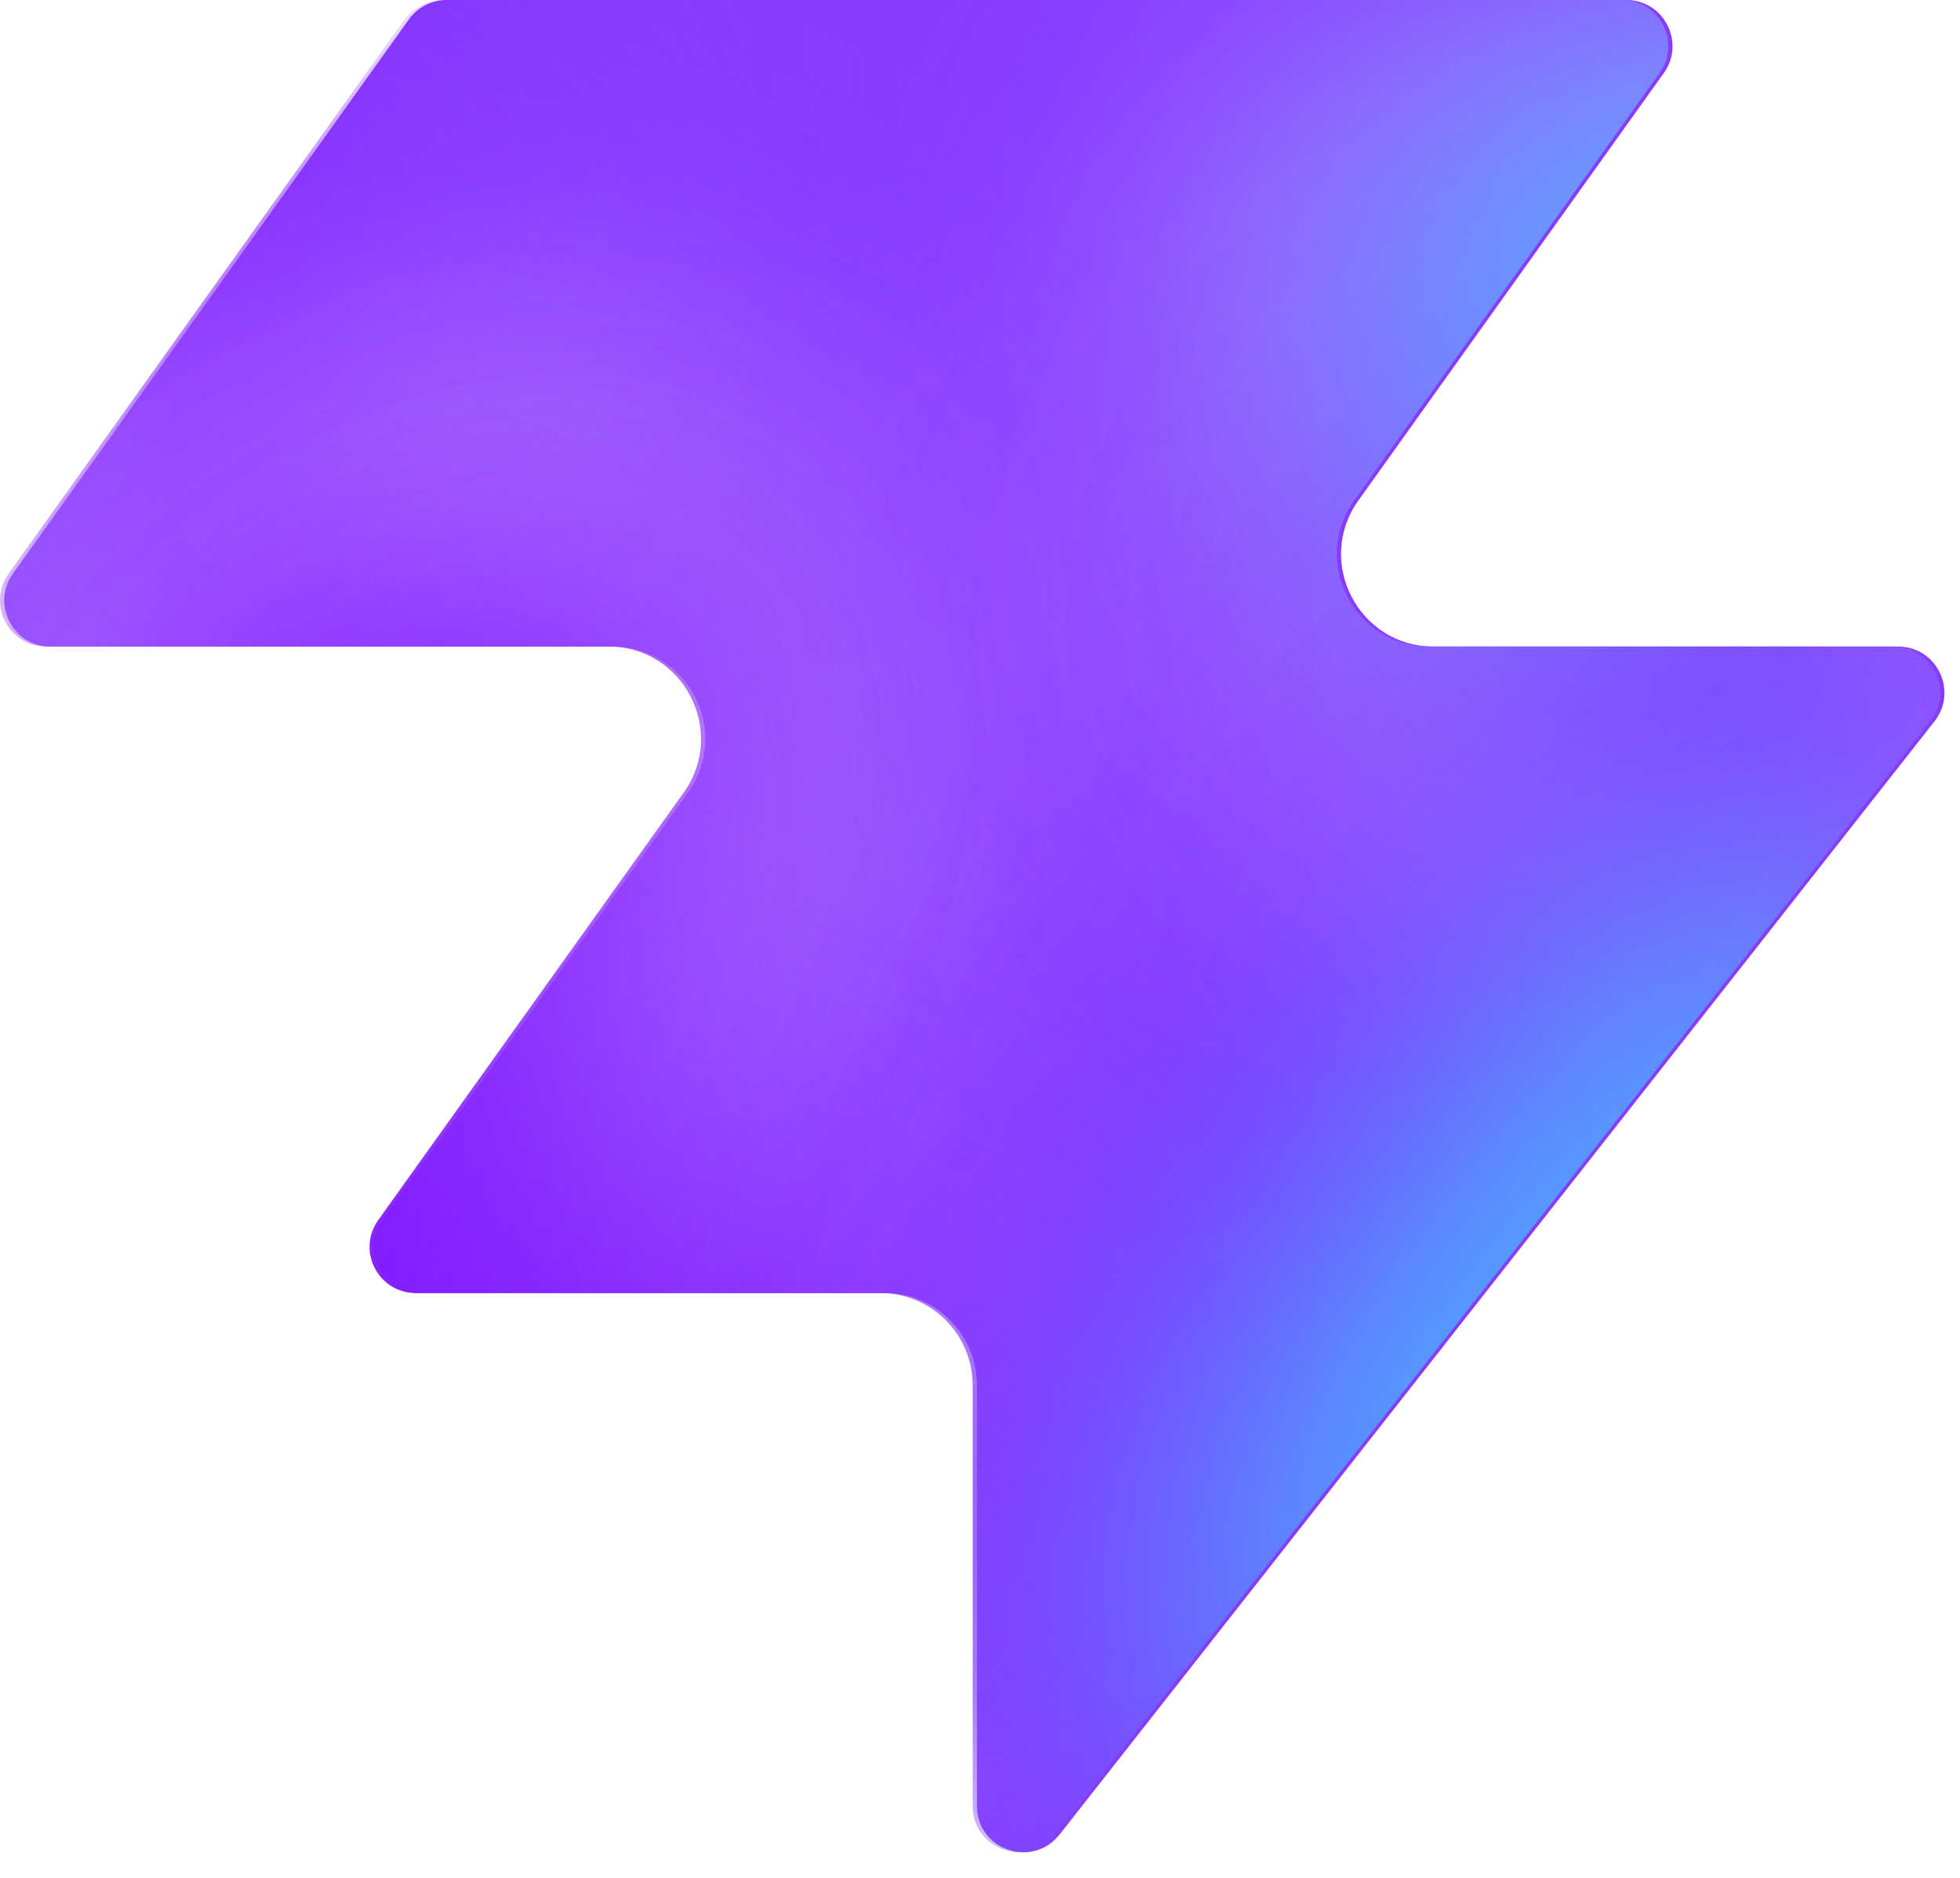
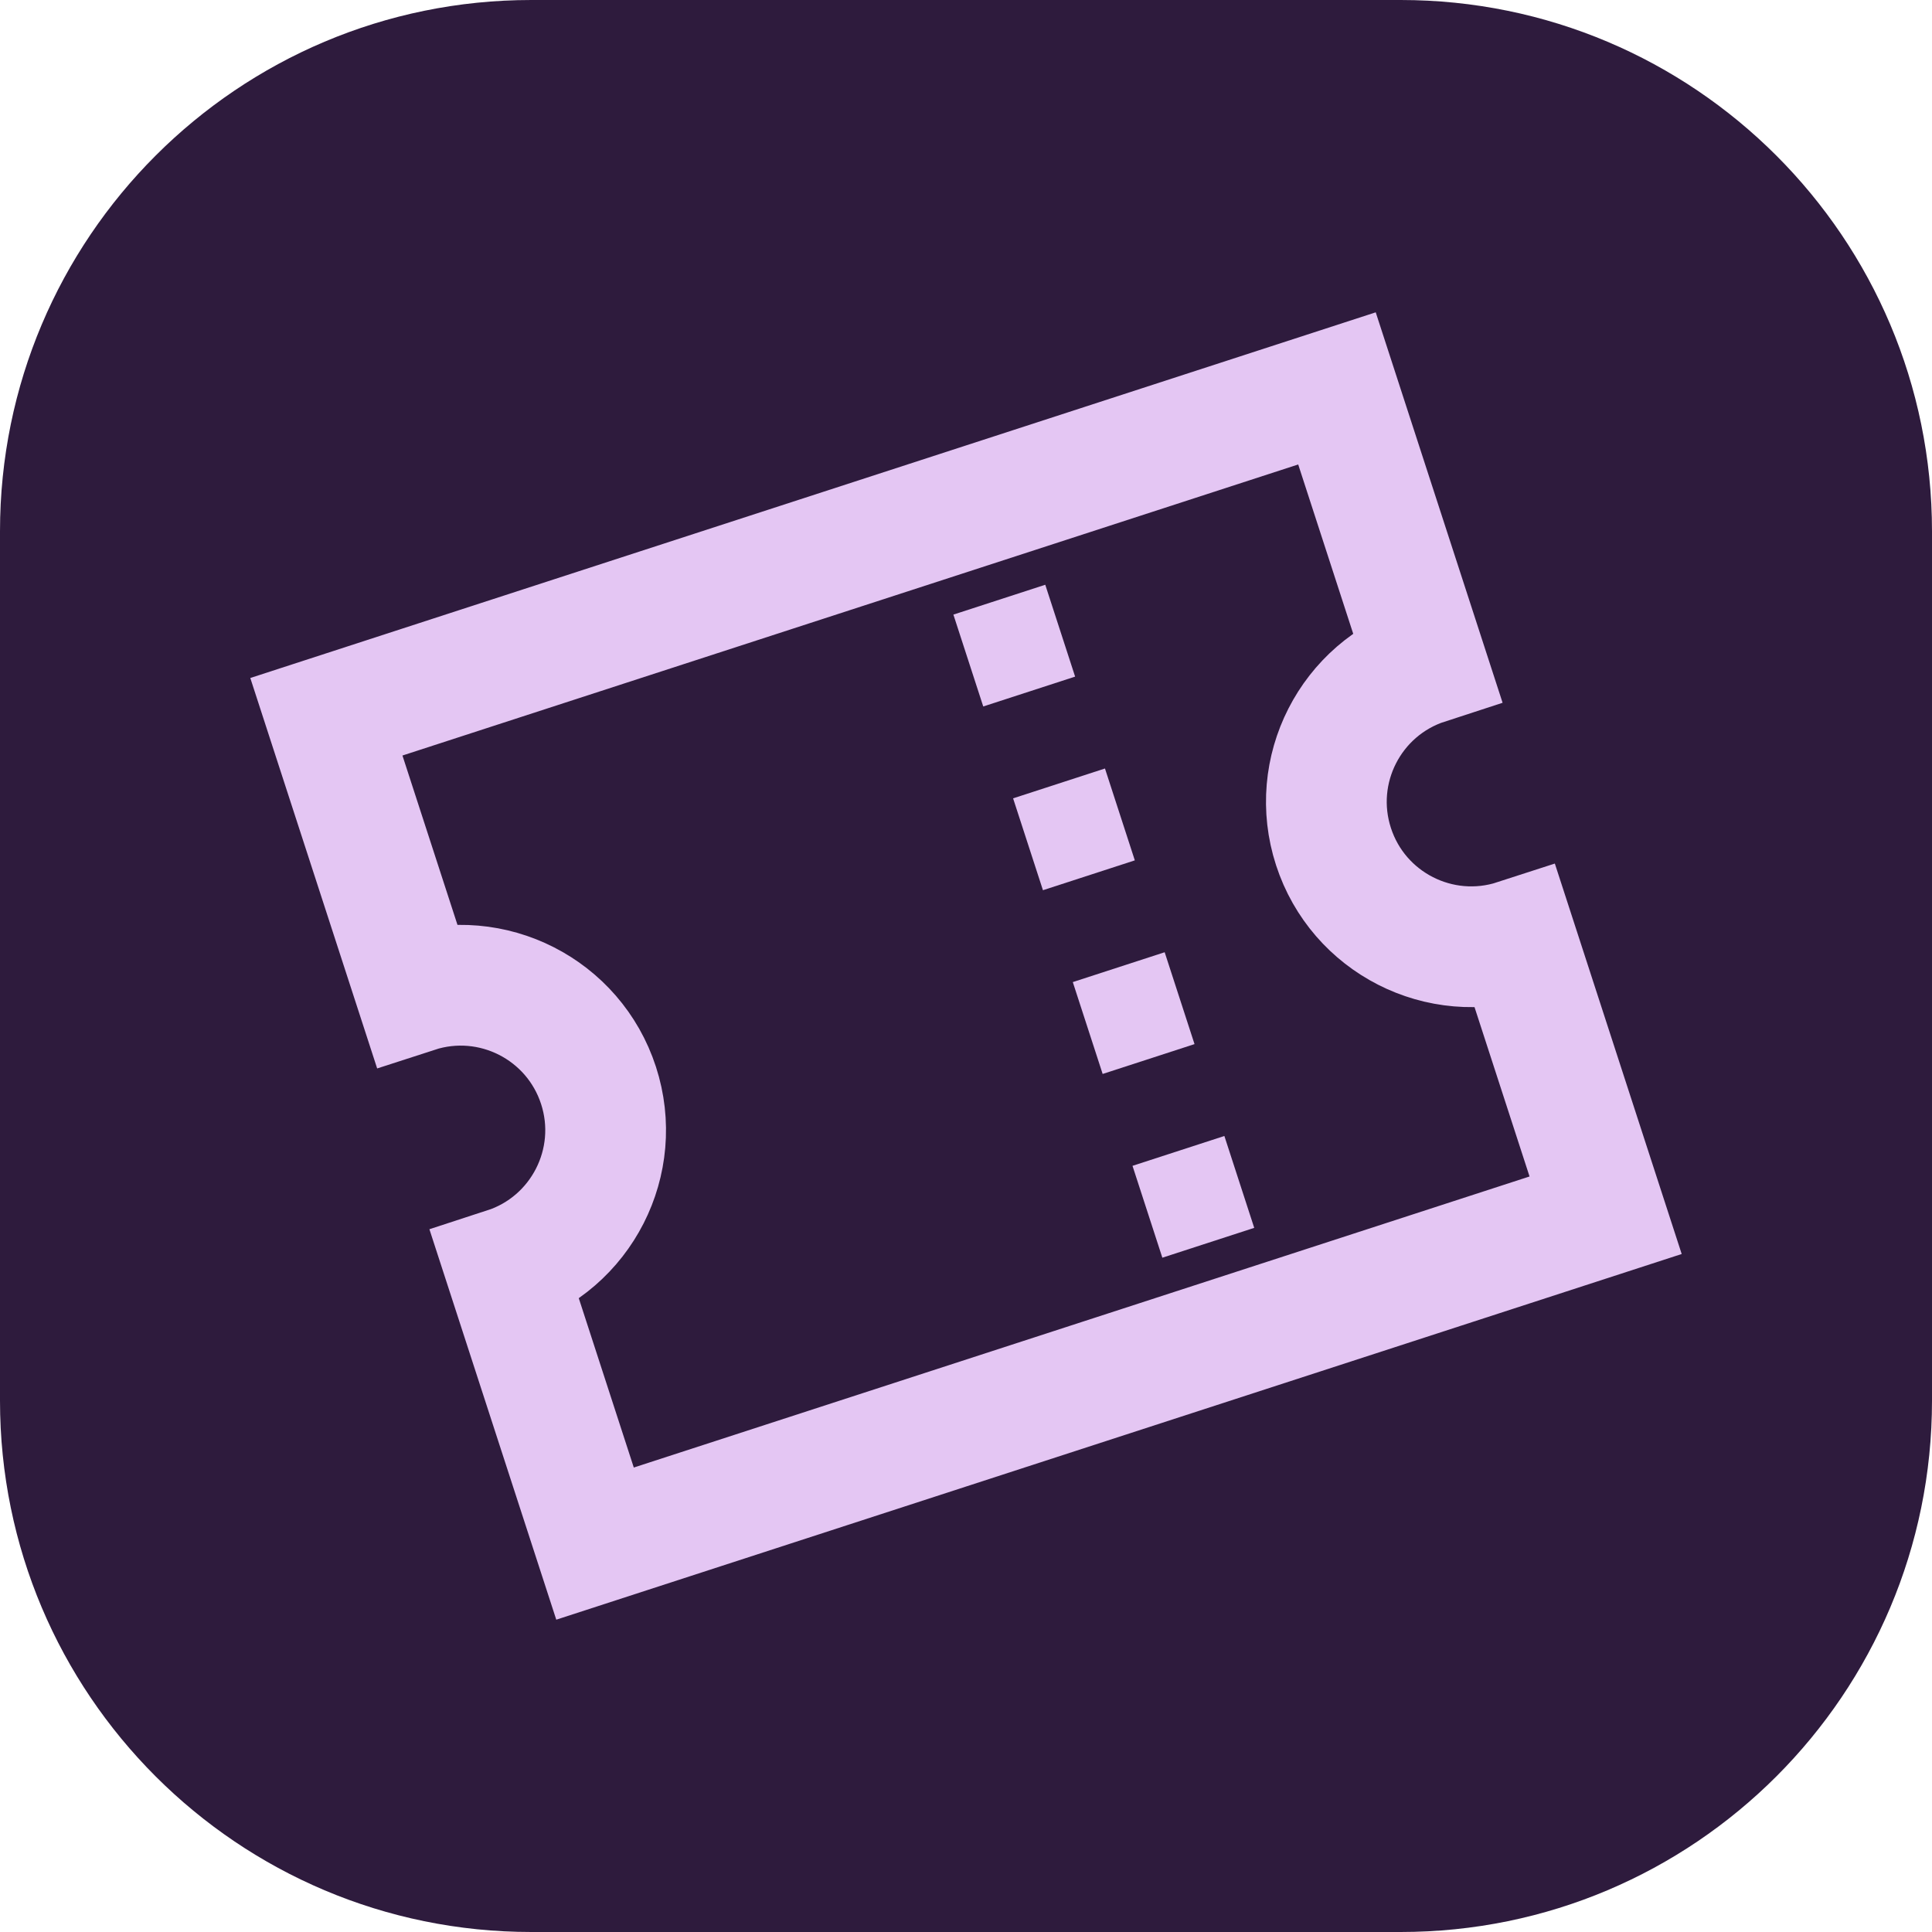
- <svg xmlns="http://www.w3.org/2000/svg" width="48" height="46" fill="none" viewBox="0 0 48 46">
-   <path fill="#863bff" d="M25.946 44.938c-.664.845-2.021.375-2.021-.698V33.937a2.26 2.26 0 0 0-2.262-2.262H10.287c-.92 0-1.456-1.04-.92-1.788l7.48-10.471c1.07-1.497 0-3.578-1.842-3.578H1.237c-.92 0-1.456-1.04-.92-1.788L10.013.474c.214-.297.556-.474.92-.474h28.894c.92 0 1.456 1.04.92 1.788l-7.48 10.471c-1.07 1.498 0 3.579 1.842 3.579h11.377c.943 0 1.473 1.088.89 1.83L25.947 44.94z" style="fill:#863bff;fill:color(display-p3 .525 .23 1);fill-opacity:1" />
-   <mask id="a" width="48" height="46" x="0" y="0" maskUnits="userSpaceOnUse" style="mask-type:alpha">
-     <path fill="#000" d="M25.842 44.938c-.664.844-2.021.375-2.021-.698V33.937a2.26 2.26 0 0 0-2.262-2.262H10.183c-.92 0-1.456-1.04-.92-1.788l7.48-10.471c1.07-1.498 0-3.579-1.842-3.579H1.133c-.92 0-1.456-1.04-.92-1.787L9.91.473c.214-.297.556-.474.92-.474h28.894c.92 0 1.456 1.04.92 1.788l-7.48 10.471c-1.07 1.498 0 3.578 1.842 3.578h11.377c.943 0 1.473 1.088.89 1.832L25.843 44.94z" style="fill:#000;fill-opacity:1" />
-   </mask>
-   <g mask="url(#a)">
-     <g filter="url(#b)">
-       <ellipse cx="5.508" cy="14.704" fill="#ede6ff" rx="5.508" ry="14.704" style="fill:#ede6ff;fill:color(display-p3 .927 .903 1);fill-opacity:1" transform="matrix(.00324 1 1 -.00324 -4.47 31.516)" />
-     </g>
-     <g filter="url(#c)">
-       <ellipse cx="10.399" cy="29.851" fill="#ede6ff" rx="10.399" ry="29.851" style="fill:#ede6ff;fill:color(display-p3 .927 .903 1);fill-opacity:1" transform="matrix(.00324 1 1 -.00324 -39.328 7.883)" />
-     </g>
-     <g filter="url(#d)">
-       <ellipse cx="5.508" cy="30.487" fill="#7e14ff" rx="5.508" ry="30.487" style="fill:#7e14ff;fill:color(display-p3 .492 .077 1);fill-opacity:1" transform="rotate(89.814 -25.913 -14.639)scale(1 -1)" />
-     </g>
-     <g filter="url(#e)">
-       <ellipse cx="5.508" cy="30.599" fill="#7e14ff" rx="5.508" ry="30.599" style="fill:#7e14ff;fill:color(display-p3 .492 .077 1);fill-opacity:1" transform="rotate(89.814 -32.644 -3.334)scale(1 -1)" />
-     </g>
-     <g filter="url(#f)">
-       <ellipse cx="5.508" cy="30.599" fill="#7e14ff" rx="5.508" ry="30.599" style="fill:#7e14ff;fill:color(display-p3 .492 .077 1);fill-opacity:1" transform="matrix(.00324 1 1 -.00324 -34.34 30.47)" />
-     </g>
-     <g filter="url(#g)">
-       <ellipse cx="14.072" cy="22.078" fill="#ede6ff" rx="14.072" ry="22.078" style="fill:#ede6ff;fill:color(display-p3 .927 .903 1);fill-opacity:1" transform="rotate(93.35 24.506 48.493)scale(-1 1)" />
-     </g>
-     <g filter="url(#h)">
-       <ellipse cx="3.47" cy="21.501" fill="#7e14ff" rx="3.47" ry="21.501" style="fill:#7e14ff;fill:color(display-p3 .492 .077 1);fill-opacity:1" transform="rotate(89.009 28.708 47.59)scale(-1 1)" />
-     </g>
-     <g filter="url(#i)">
-       <ellipse cx="3.47" cy="21.501" fill="#7e14ff" rx="3.47" ry="21.501" style="fill:#7e14ff;fill:color(display-p3 .492 .077 1);fill-opacity:1" transform="rotate(89.009 28.708 47.59)scale(-1 1)" />
-     </g>
-     <g filter="url(#j)">
-       <ellipse cx=".387" cy="8.972" fill="#7e14ff" rx="4.407" ry="29.108" style="fill:#7e14ff;fill:color(display-p3 .492 .077 1);fill-opacity:1" transform="rotate(39.51 .387 8.972)" />
-     </g>
-     <g filter="url(#k)">
-       <ellipse cx="47.523" cy="-6.092" fill="#7e14ff" rx="4.407" ry="29.108" style="fill:#7e14ff;fill:color(display-p3 .492 .077 1);fill-opacity:1" transform="rotate(37.892 47.523 -6.092)" />
-     </g>
-     <g filter="url(#l)">
-       <ellipse cx="41.412" cy="6.333" fill="#47bfff" rx="5.971" ry="9.665" style="fill:#47bfff;fill:color(display-p3 .28 .748 1);fill-opacity:1" transform="rotate(37.892 41.412 6.333)" />
-     </g>
-     <g filter="url(#m)">
-       <ellipse cx="-1.879" cy="38.332" fill="#7e14ff" rx="4.407" ry="29.108" style="fill:#7e14ff;fill:color(display-p3 .492 .077 1);fill-opacity:1" transform="rotate(37.892 -1.88 38.332)" />
-     </g>
-     <g filter="url(#n)">
-       <ellipse cx="-1.879" cy="38.332" fill="#7e14ff" rx="4.407" ry="29.108" style="fill:#7e14ff;fill:color(display-p3 .492 .077 1);fill-opacity:1" transform="rotate(37.892 -1.88 38.332)" />
-     </g>
-     <g filter="url(#o)">
-       <ellipse cx="35.651" cy="29.907" fill="#7e14ff" rx="4.407" ry="29.108" style="fill:#7e14ff;fill:color(display-p3 .492 .077 1);fill-opacity:1" transform="rotate(37.892 35.651 29.907)" />
-     </g>
-     <g filter="url(#p)">
-       <ellipse cx="38.418" cy="32.4" fill="#47bfff" rx="5.971" ry="15.297" style="fill:#47bfff;fill:color(display-p3 .28 .748 1);fill-opacity:1" transform="rotate(37.892 38.418 32.4)" />
-     </g>
+ <svg xmlns="http://www.w3.org/2000/svg" viewBox="0 0 40 40">
+   <rect width="40" height="40" rx="11" fill="#2e1b3d" />
+   <g transform="rotate(-18 20 20)">
+     <path d="M9 11h22v6a3 3 0 0 0 0 6v6H9v-6a3 3 0 0 0 0-6z" fill="none" stroke="#e4c6f3" stroke-width="2.5" />
+     <path d="M23 13v14" stroke="#e4c6f3" stroke-width="2" stroke-dasharray="2 2" />
  </g>
-   <defs>
-     <filter id="b" width="60.045" height="41.654" x="-19.77" y="16.149" color-interpolation-filters="sRGB" filterUnits="userSpaceOnUse">
-       <feFlood flood-opacity="0" result="BackgroundImageFix" />
-       <feBlend in="SourceGraphic" in2="BackgroundImageFix" result="shape" />
-       <feGaussianBlur result="effect1_foregroundBlur_2002_17158" stdDeviation="7.659" />
-     </filter>
-     <filter id="c" width="90.34" height="51.437" x="-54.613" y="-7.533" color-interpolation-filters="sRGB" filterUnits="userSpaceOnUse">
-       <feFlood flood-opacity="0" result="BackgroundImageFix" />
-       <feBlend in="SourceGraphic" in2="BackgroundImageFix" result="shape" />
-       <feGaussianBlur result="effect1_foregroundBlur_2002_17158" stdDeviation="7.659" />
-     </filter>
-     <filter id="d" width="79.355" height="29.4" x="-49.64" y="2.03" color-interpolation-filters="sRGB" filterUnits="userSpaceOnUse">
-       <feFlood flood-opacity="0" result="BackgroundImageFix" />
-       <feBlend in="SourceGraphic" in2="BackgroundImageFix" result="shape" />
-       <feGaussianBlur result="effect1_foregroundBlur_2002_17158" stdDeviation="4.596" />
-     </filter>
-     <filter id="e" width="79.579" height="29.4" x="-45.045" y="20.029" color-interpolation-filters="sRGB" filterUnits="userSpaceOnUse">
-       <feFlood flood-opacity="0" result="BackgroundImageFix" />
-       <feBlend in="SourceGraphic" in2="BackgroundImageFix" result="shape" />
-       <feGaussianBlur result="effect1_foregroundBlur_2002_17158" stdDeviation="4.596" />
-     </filter>
-     <filter id="f" width="79.579" height="29.4" x="-43.513" y="21.178" color-interpolation-filters="sRGB" filterUnits="userSpaceOnUse">
-       <feFlood flood-opacity="0" result="BackgroundImageFix" />
-       <feBlend in="SourceGraphic" in2="BackgroundImageFix" result="shape" />
-       <feGaussianBlur result="effect1_foregroundBlur_2002_17158" stdDeviation="4.596" />
-     </filter>
-     <filter id="g" width="74.749" height="58.852" x="15.756" y="-17.901" color-interpolation-filters="sRGB" filterUnits="userSpaceOnUse">
-       <feFlood flood-opacity="0" result="BackgroundImageFix" />
-       <feBlend in="SourceGraphic" in2="BackgroundImageFix" result="shape" />
-       <feGaussianBlur result="effect1_foregroundBlur_2002_17158" stdDeviation="7.659" />
-     </filter>
-     <filter id="h" width="61.377" height="25.362" x="23.548" y="2.284" color-interpolation-filters="sRGB" filterUnits="userSpaceOnUse">
-       <feFlood flood-opacity="0" result="BackgroundImageFix" />
-       <feBlend in="SourceGraphic" in2="BackgroundImageFix" result="shape" />
-       <feGaussianBlur result="effect1_foregroundBlur_2002_17158" stdDeviation="4.596" />
-     </filter>
-     <filter id="i" width="61.377" height="25.362" x="23.548" y="2.284" color-interpolation-filters="sRGB" filterUnits="userSpaceOnUse">
-       <feFlood flood-opacity="0" result="BackgroundImageFix" />
-       <feBlend in="SourceGraphic" in2="BackgroundImageFix" result="shape" />
-       <feGaussianBlur result="effect1_foregroundBlur_2002_17158" stdDeviation="4.596" />
-     </filter>
-     <filter id="j" width="56.045" height="63.649" x="-27.636" y="-22.853" color-interpolation-filters="sRGB" filterUnits="userSpaceOnUse">
-       <feFlood flood-opacity="0" result="BackgroundImageFix" />
-       <feBlend in="SourceGraphic" in2="BackgroundImageFix" result="shape" />
-       <feGaussianBlur result="effect1_foregroundBlur_2002_17158" stdDeviation="4.596" />
-     </filter>
-     <filter id="k" width="54.814" height="64.646" x="20.116" y="-38.415" color-interpolation-filters="sRGB" filterUnits="userSpaceOnUse">
-       <feFlood flood-opacity="0" result="BackgroundImageFix" />
-       <feBlend in="SourceGraphic" in2="BackgroundImageFix" result="shape" />
-       <feGaussianBlur result="effect1_foregroundBlur_2002_17158" stdDeviation="4.596" />
-     </filter>
-     <filter id="l" width="33.541" height="35.313" x="24.641" y="-11.323" color-interpolation-filters="sRGB" filterUnits="userSpaceOnUse">
-       <feFlood flood-opacity="0" result="BackgroundImageFix" />
-       <feBlend in="SourceGraphic" in2="BackgroundImageFix" result="shape" />
-       <feGaussianBlur result="effect1_foregroundBlur_2002_17158" stdDeviation="4.596" />
-     </filter>
-     <filter id="m" width="54.814" height="64.646" x="-29.286" y="6.009" color-interpolation-filters="sRGB" filterUnits="userSpaceOnUse">
-       <feFlood flood-opacity="0" result="BackgroundImageFix" />
-       <feBlend in="SourceGraphic" in2="BackgroundImageFix" result="shape" />
-       <feGaussianBlur result="effect1_foregroundBlur_2002_17158" stdDeviation="4.596" />
-     </filter>
-     <filter id="n" width="54.814" height="64.646" x="-29.286" y="6.009" color-interpolation-filters="sRGB" filterUnits="userSpaceOnUse">
-       <feFlood flood-opacity="0" result="BackgroundImageFix" />
-       <feBlend in="SourceGraphic" in2="BackgroundImageFix" result="shape" />
-       <feGaussianBlur result="effect1_foregroundBlur_2002_17158" stdDeviation="4.596" />
-     </filter>
-     <filter id="o" width="54.814" height="64.646" x="8.244" y="-2.416" color-interpolation-filters="sRGB" filterUnits="userSpaceOnUse">
-       <feFlood flood-opacity="0" result="BackgroundImageFix" />
-       <feBlend in="SourceGraphic" in2="BackgroundImageFix" result="shape" />
-       <feGaussianBlur result="effect1_foregroundBlur_2002_17158" stdDeviation="4.596" />
-     </filter>
-     <filter id="p" width="39.409" height="43.623" x="18.713" y="10.588" color-interpolation-filters="sRGB" filterUnits="userSpaceOnUse">
-       <feFlood flood-opacity="0" result="BackgroundImageFix" />
-       <feBlend in="SourceGraphic" in2="BackgroundImageFix" result="shape" />
-       <feGaussianBlur result="effect1_foregroundBlur_2002_17158" stdDeviation="4.596" />
-     </filter>
-   </defs>
</svg>
